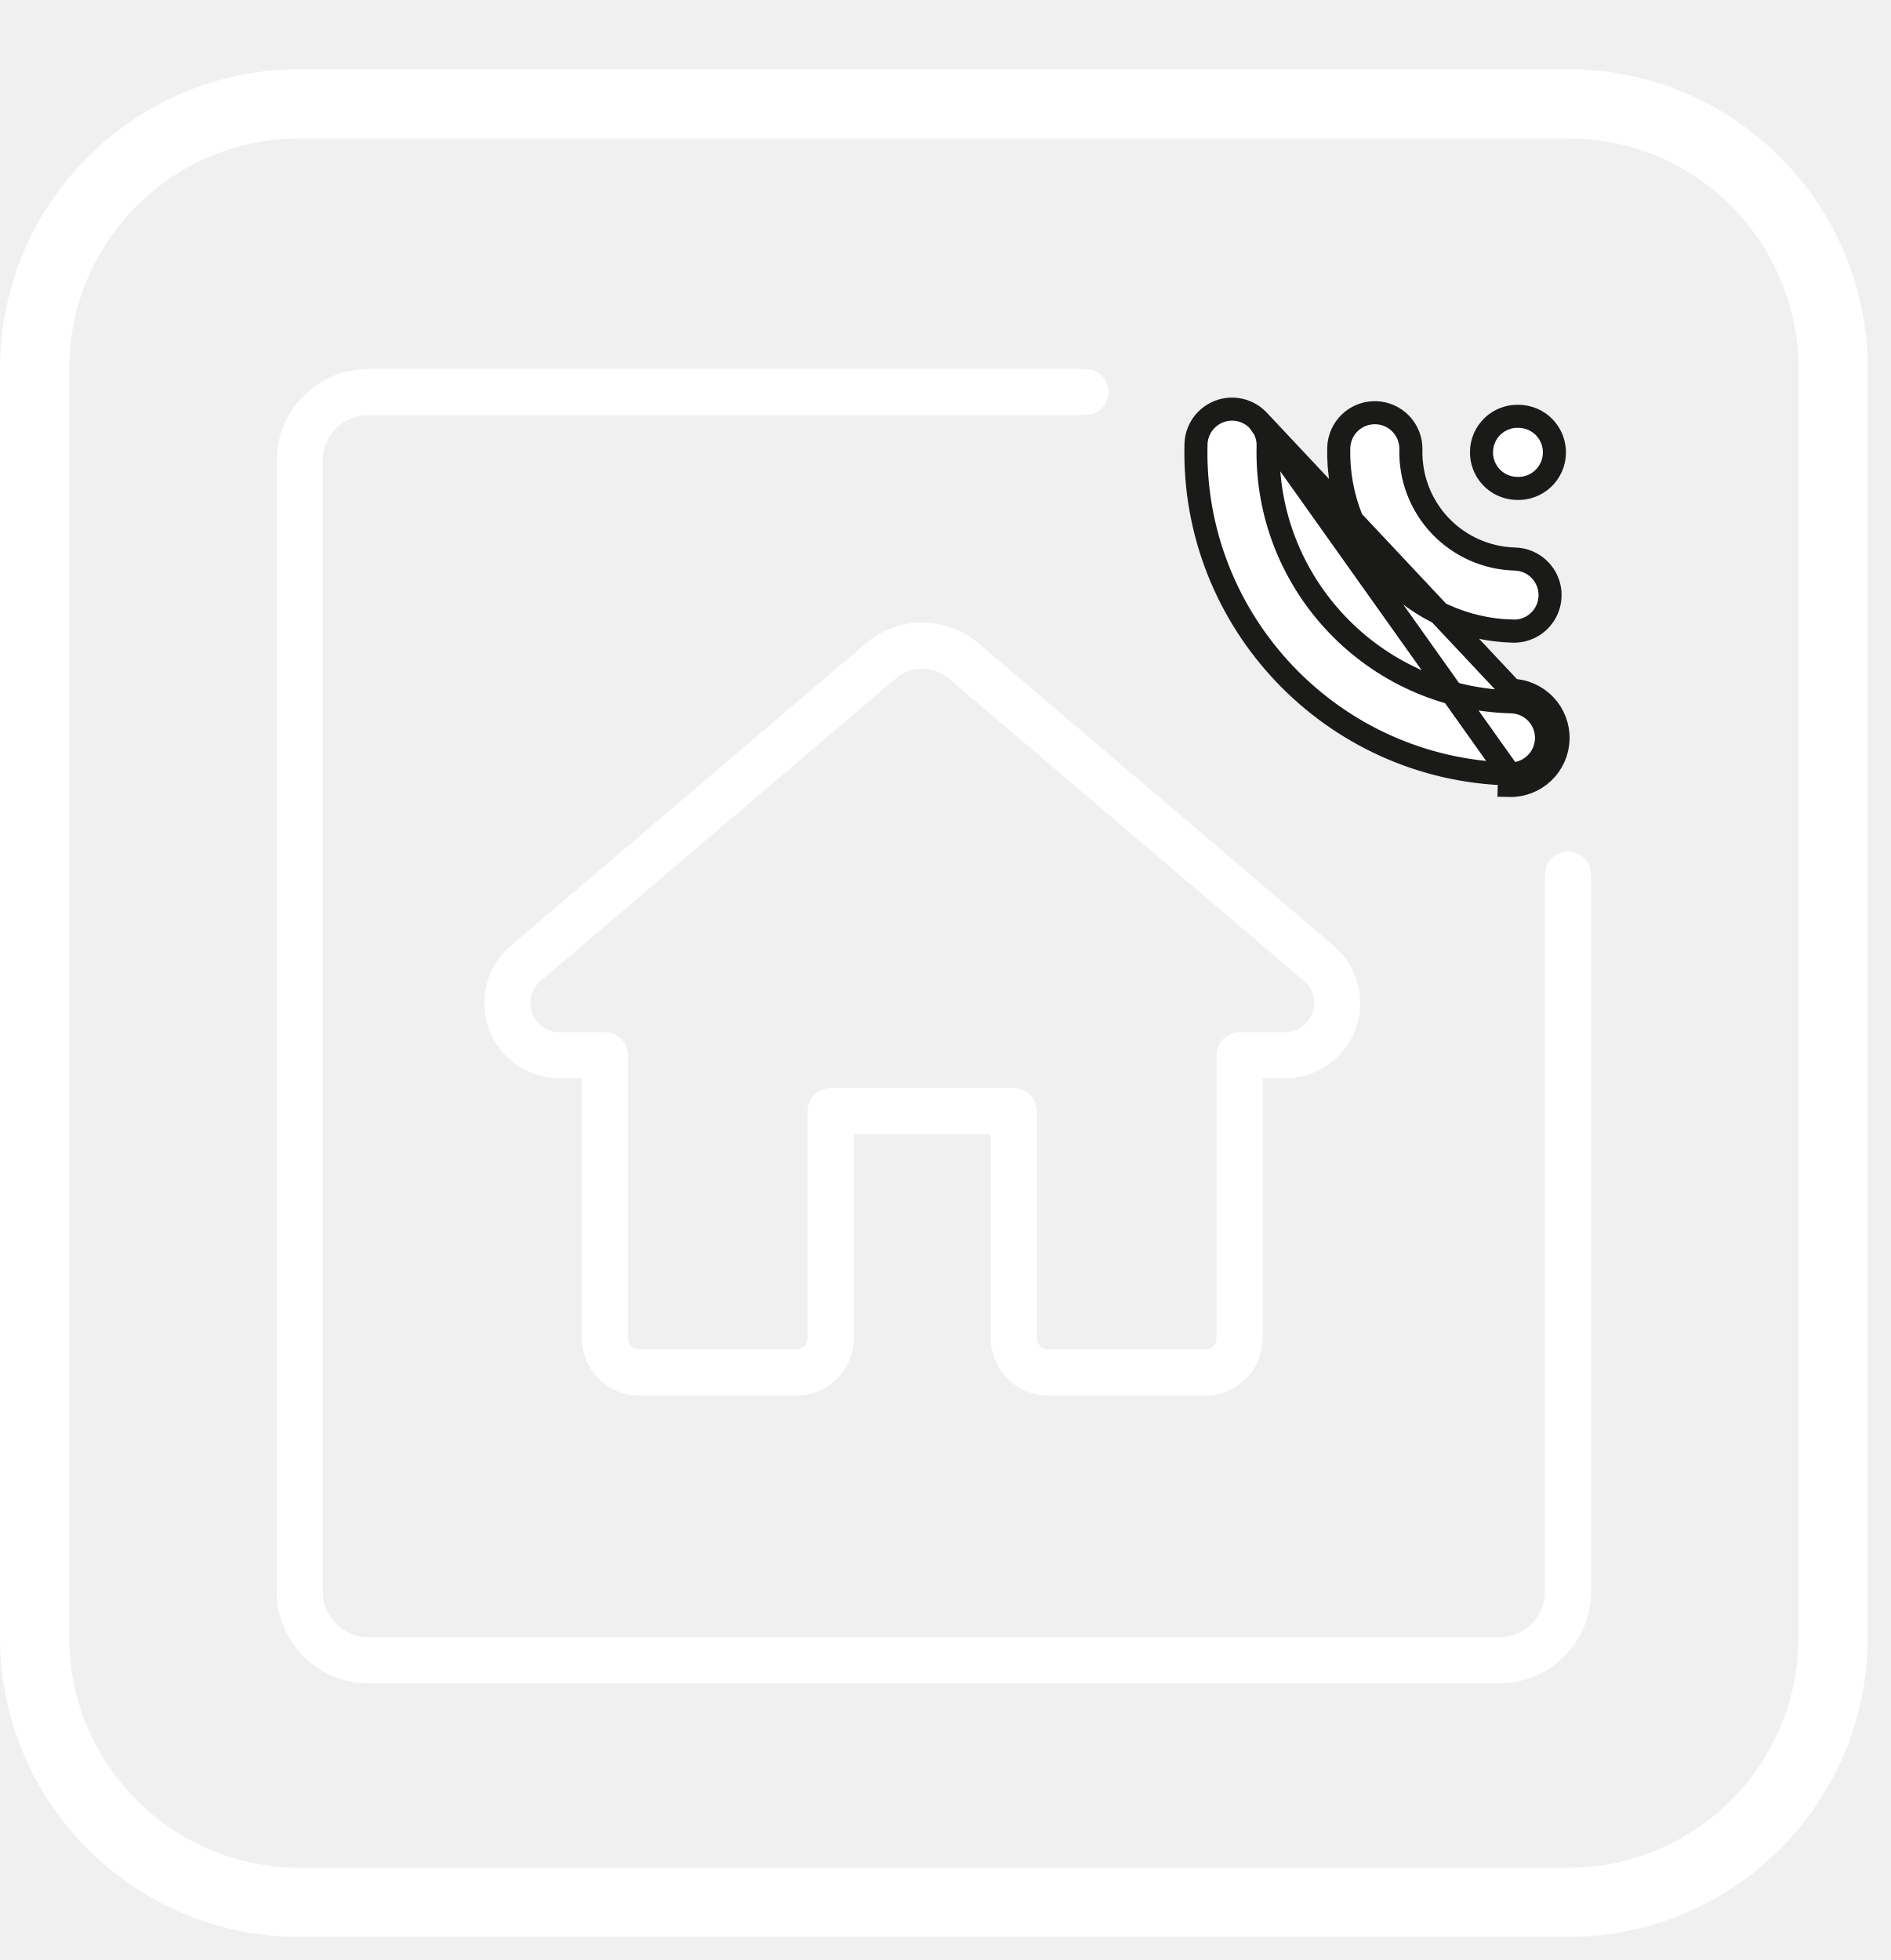
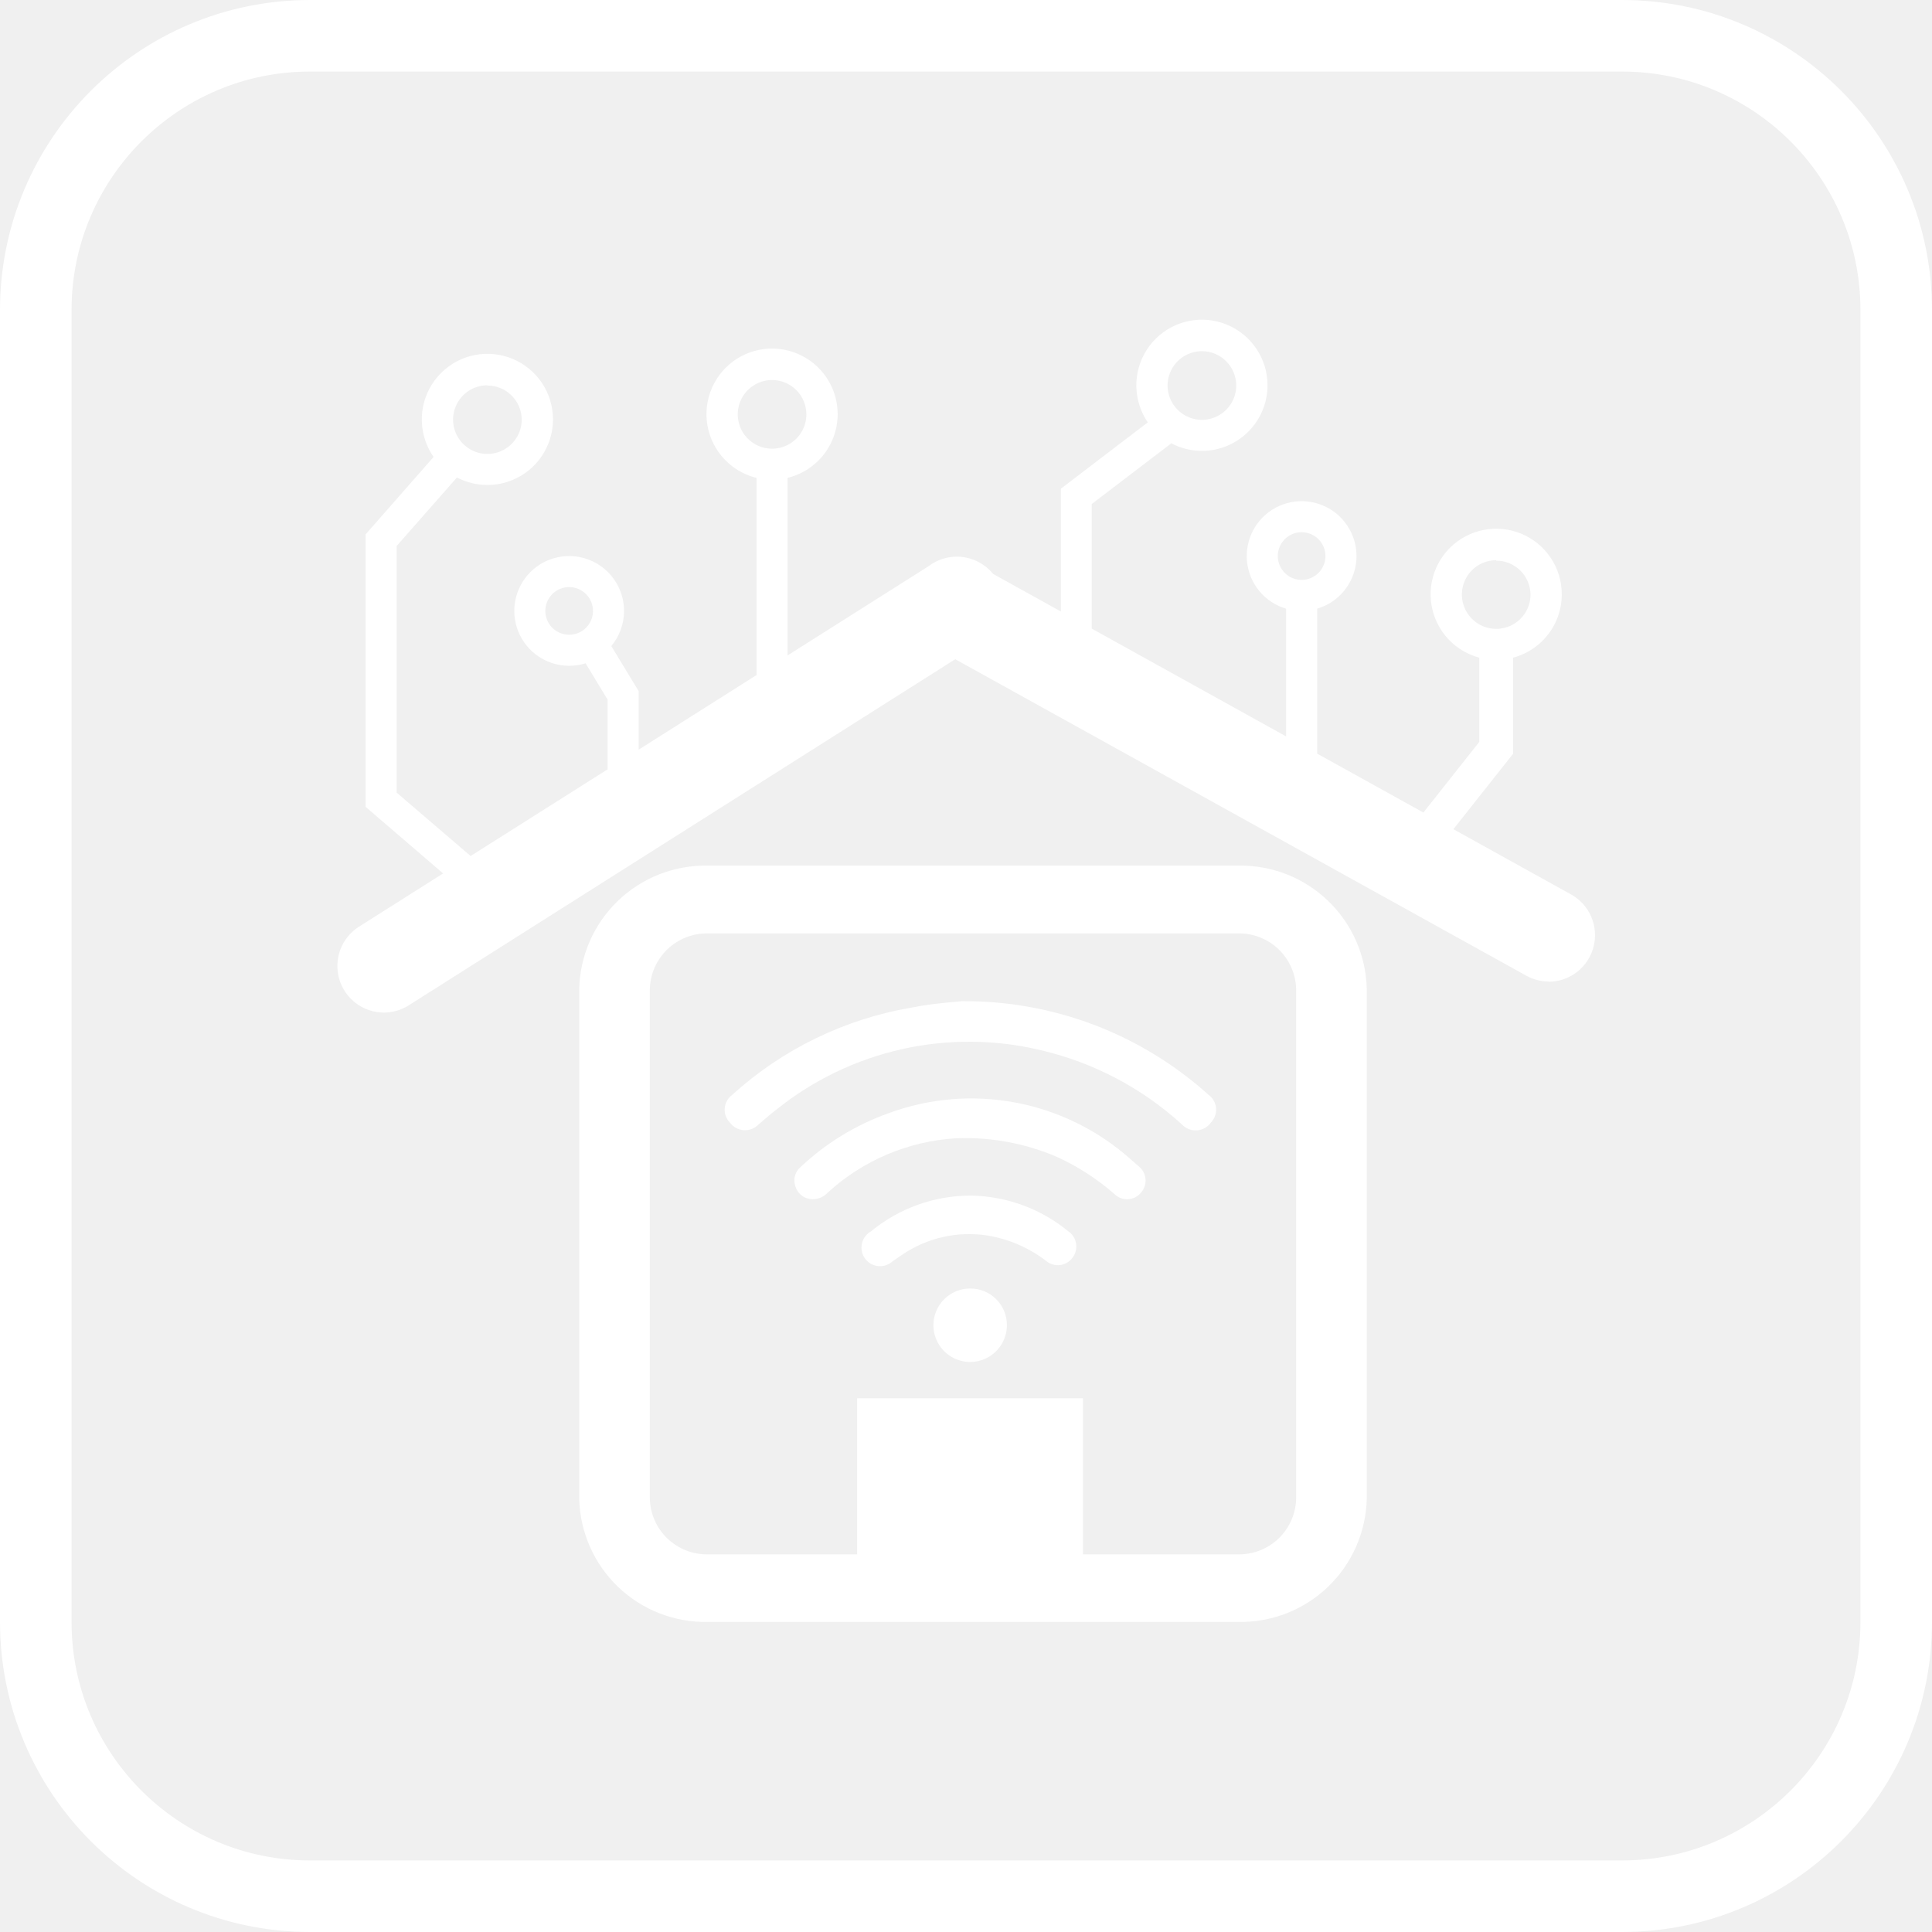
- <svg xmlns="http://www.w3.org/2000/svg" width="82" height="85" viewBox="0 0 82 85" fill="none">
-   <rect x="1.5" y="4.5" width="78" height="78" rx="11.5" stroke="white" stroke-width="3" />
-   <path d="M43.965 48.188V58.023C43.965 58.221 44.003 58.416 44.079 58.598C44.154 58.781 44.265 58.947 44.404 59.086C44.544 59.226 44.709 59.336 44.891 59.412C45.074 59.488 45.269 59.526 45.467 59.526H52.256C52.453 59.527 52.649 59.488 52.831 59.412C53.014 59.337 53.179 59.226 53.319 59.087C53.459 58.947 53.569 58.781 53.645 58.599C53.72 58.416 53.759 58.221 53.759 58.023V45.762H55.729C56.191 45.762 56.643 45.62 57.023 45.355C57.402 45.09 57.691 44.715 57.851 44.281C58.011 43.847 58.033 43.374 57.916 42.926C57.799 42.479 57.547 42.078 57.195 41.778L41.79 28.66C41.29 28.234 40.654 28 39.996 28C39.339 28 38.703 28.234 38.202 28.66L22.798 41.778C22.445 42.078 22.192 42.478 22.074 42.926C21.957 43.374 21.979 43.847 22.139 44.282C22.299 44.717 22.588 45.092 22.968 45.356C23.348 45.621 23.801 45.763 24.264 45.762H26.233V58.025C26.234 58.423 26.392 58.805 26.674 59.087C26.956 59.368 27.338 59.526 27.737 59.526H34.525C34.923 59.526 35.305 59.368 35.587 59.087C35.868 58.805 36.026 58.423 36.026 58.025V48.19L43.965 48.188Z" stroke="white" stroke-width="2" stroke-linecap="round" stroke-linejoin="round" />
-   <path d="M47.07 17H15.973C15.184 17 14.428 17.313 13.871 17.871C13.313 18.428 13 19.184 13 19.973V69.027C13 69.816 13.313 70.572 13.871 71.129C14.428 71.687 15.184 72 15.973 72H65.027C65.816 72 66.572 71.687 67.129 71.129C67.687 70.572 68 69.816 68 69.027V37.93" stroke="white" stroke-width="2" stroke-linecap="round" stroke-linejoin="round" />
-   <path d="M54.565 18.229L54.564 18.229C54.351 18.004 54.076 17.849 53.774 17.781C53.472 17.713 53.157 17.736 52.868 17.847C52.58 17.959 52.33 18.153 52.152 18.406C51.974 18.659 51.875 18.959 51.867 19.269L51.867 19.269C51.675 26.958 57.776 33.371 65.465 33.564C65.465 33.564 65.465 33.564 65.465 33.564M54.565 18.229L65.556 29.936C66.103 29.949 66.623 30.18 67 30.577C67.378 30.973 67.582 31.504 67.569 32.051C67.555 32.599 67.324 33.118 66.927 33.496C66.531 33.873 66 34.078 65.453 34.064L65.465 33.564M54.565 18.229C54.707 18.378 54.818 18.552 54.891 18.744C54.965 18.935 55 19.14 54.995 19.345L54.995 19.346C54.845 25.312 59.578 30.285 65.543 30.435L65.543 30.435C65.958 30.446 66.352 30.62 66.638 30.921C66.924 31.222 67.079 31.624 67.069 32.039C67.058 32.454 66.883 32.847 66.583 33.133C66.282 33.42 65.88 33.574 65.465 33.564M54.565 18.229L65.465 33.564M65.85 18.054L65.85 18.054L65.859 18.054C66.067 18.056 66.272 18.099 66.463 18.18C66.654 18.262 66.827 18.381 66.972 18.53C67.116 18.68 67.229 18.856 67.305 19.05C67.38 19.243 67.416 19.45 67.411 19.657C67.406 19.865 67.36 20.07 67.275 20.259C67.189 20.449 67.067 20.619 66.916 20.761C66.764 20.903 66.585 21.013 66.391 21.085C66.196 21.158 65.989 21.19 65.781 21.181L65.781 21.181L65.771 21.181C65.566 21.176 65.364 21.131 65.176 21.048C64.988 20.965 64.819 20.845 64.677 20.696C64.536 20.547 64.425 20.372 64.352 20.18C64.278 19.988 64.243 19.784 64.249 19.579L64.249 19.576C64.254 19.371 64.299 19.169 64.382 18.981C64.465 18.793 64.585 18.624 64.733 18.483C64.882 18.341 65.057 18.23 65.249 18.157C65.44 18.083 65.644 18.048 65.85 18.054ZM66.791 24.729L66.792 24.73C67.005 24.954 67.147 25.236 67.2 25.541C67.252 25.846 67.213 26.16 67.088 26.442C66.962 26.725 66.756 26.964 66.495 27.13C66.233 27.295 65.928 27.379 65.619 27.372L65.608 27.82L65.619 27.372C61.344 27.265 57.952 23.699 58.058 19.423C58.069 19.008 58.243 18.614 58.544 18.328C58.845 18.042 59.247 17.887 59.662 17.898C60.077 17.908 60.47 18.083 60.756 18.384C61.042 18.684 61.197 19.086 61.187 19.501L61.187 19.502C61.158 20.729 61.616 21.917 62.462 22.806C63.308 23.695 64.472 24.212 65.698 24.244L65.7 24.244C65.904 24.249 66.106 24.294 66.294 24.378C66.481 24.461 66.65 24.58 66.791 24.729Z" fill="white" stroke="#1A1A19" />
+ <svg xmlns="http://www.w3.org/2000/svg" width="81" height="81" viewBox="0 0 81 81" fill="none">
+   <rect x="1.5" y="1.5" width="78" height="78" rx="11.5" stroke="white" stroke-width="3" />
+   <path fill-rule="evenodd" clip-rule="evenodd" d="M20.434 20.333C19.988 20.333 19.55 20.225 19.157 20.019L16.63 22.891V33.231L19.731 35.889L25.476 32.254V29.335L24.551 27.809C24.33 27.878 24.098 27.914 23.863 27.914C23.407 27.914 22.963 27.779 22.584 27.526C22.206 27.274 21.911 26.914 21.737 26.494C21.563 26.073 21.517 25.611 21.606 25.165C21.695 24.718 21.914 24.308 22.235 23.986C22.557 23.665 22.967 23.445 23.414 23.357C23.86 23.268 24.323 23.314 24.743 23.488C25.163 23.662 25.523 23.957 25.776 24.335C26.028 24.713 26.163 25.158 26.163 25.613C26.163 26.154 25.973 26.675 25.629 27.087L26.777 28.977V31.43L31.718 28.302V20.035C31.407 19.959 31.11 19.83 30.841 19.65C30.389 19.348 30.037 18.918 29.828 18.416C29.62 17.913 29.566 17.36 29.672 16.827C29.778 16.293 30.04 15.803 30.425 15.419C30.809 15.034 31.299 14.772 31.833 14.666C32.366 14.56 32.919 14.614 33.422 14.823C33.924 15.031 34.353 15.383 34.656 15.835C34.958 16.288 35.119 16.819 35.119 17.363C35.119 18.093 34.829 18.792 34.314 19.308C33.954 19.667 33.506 19.917 33.02 20.035V27.479L38.951 23.725C39.166 23.564 39.413 23.45 39.675 23.389C39.937 23.328 40.209 23.322 40.474 23.371C40.738 23.42 40.989 23.523 41.212 23.674C41.371 23.781 41.513 23.911 41.634 24.06L44.478 25.637V20.489L48.122 17.708C48.015 17.551 47.923 17.383 47.85 17.206C47.642 16.703 47.587 16.15 47.694 15.617C47.8 15.083 48.062 14.593 48.446 14.209C48.831 13.824 49.321 13.562 49.854 13.456C50.388 13.35 50.941 13.405 51.443 13.613C51.946 13.821 52.375 14.173 52.677 14.626C52.98 15.078 53.141 15.609 53.141 16.153C53.141 16.883 52.851 17.582 52.335 18.098C51.82 18.614 51.12 18.903 50.391 18.903C49.942 18.903 49.502 18.794 49.108 18.586L45.771 21.131V26.354L53.92 30.874V25.519C53.698 25.454 53.487 25.355 53.292 25.226C52.914 24.973 52.619 24.613 52.445 24.193C52.271 23.773 52.225 23.31 52.314 22.864C52.403 22.417 52.622 22.007 52.944 21.686C53.266 21.364 53.676 21.145 54.122 21.056C54.568 20.967 55.031 21.013 55.451 21.187C55.872 21.361 56.231 21.656 56.484 22.034C56.737 22.413 56.872 22.857 56.872 23.312C56.872 23.923 56.629 24.508 56.198 24.939C55.923 25.214 55.587 25.412 55.222 25.519V31.596L59.676 34.066L62.019 31.105V27.573C61.73 27.496 61.453 27.372 61.201 27.203C60.749 26.901 60.397 26.471 60.188 25.969C59.98 25.466 59.926 24.914 60.032 24.38C60.138 23.847 60.4 23.357 60.785 22.972C61.169 22.587 61.659 22.326 62.193 22.22C62.726 22.113 63.279 22.168 63.782 22.376C64.284 22.584 64.713 22.937 65.016 23.389C65.318 23.841 65.479 24.373 65.479 24.917C65.479 25.646 65.189 26.346 64.674 26.861C64.329 27.206 63.902 27.45 63.439 27.573V31.352V31.599L63.286 31.792L60.934 34.764L65.855 37.493C66.235 37.7 66.535 38.027 66.708 38.423C66.882 38.819 66.919 39.262 66.814 39.681C66.71 40.1 66.469 40.473 66.129 40.741C65.789 41.009 65.371 41.156 64.938 41.16L64.902 41.151C64.58 41.145 64.265 41.06 63.985 40.903L40.049 27.638L17.134 42.15C16.824 42.346 16.465 42.451 16.098 42.453C15.675 42.453 15.264 42.316 14.925 42.061C14.587 41.807 14.34 41.45 14.222 41.044C14.104 40.638 14.121 40.204 14.271 39.808C14.421 39.413 14.696 39.076 15.053 38.85L18.578 36.619L15.328 33.827V22.405L18.179 19.157C18.066 18.995 17.97 18.82 17.893 18.636C17.685 18.133 17.631 17.58 17.737 17.047C17.843 16.513 18.105 16.023 18.49 15.639C18.874 15.254 19.364 14.992 19.898 14.886C20.431 14.78 20.984 14.835 21.486 15.043C21.989 15.251 22.419 15.603 22.721 16.055C23.023 16.508 23.184 17.039 23.184 17.583C23.184 18.313 22.894 19.012 22.379 19.528C21.863 20.044 21.163 20.333 20.434 20.333ZM20.434 16.153C20.149 16.153 19.87 16.238 19.634 16.396C19.397 16.555 19.212 16.78 19.104 17.044C18.995 17.307 18.967 17.597 19.023 17.877C19.08 18.156 19.218 18.413 19.42 18.613C19.622 18.814 19.879 18.951 20.159 19.005C20.439 19.06 20.729 19.03 20.991 18.919C21.254 18.809 21.478 18.623 21.635 18.385C21.792 18.148 21.875 17.868 21.873 17.583C21.869 17.205 21.715 16.843 21.445 16.578C21.176 16.312 20.813 16.163 20.434 16.163V16.153ZM32.369 15.933C32.084 15.933 31.806 16.018 31.57 16.176C31.333 16.334 31.148 16.559 31.04 16.822C30.931 17.085 30.902 17.374 30.958 17.653C31.013 17.932 31.15 18.189 31.352 18.39C31.553 18.591 31.809 18.729 32.088 18.784C32.367 18.84 32.657 18.811 32.92 18.702C33.183 18.593 33.408 18.409 33.566 18.172C33.724 17.935 33.808 17.657 33.808 17.372C33.808 16.991 33.657 16.625 33.387 16.355C33.117 16.085 32.751 15.933 32.369 15.933ZM62.729 23.487C62.444 23.487 62.166 23.571 61.929 23.73C61.692 23.888 61.507 24.114 61.399 24.377C61.29 24.641 61.262 24.931 61.318 25.21C61.375 25.489 61.513 25.746 61.715 25.947C61.917 26.148 62.174 26.284 62.454 26.338C62.734 26.393 63.023 26.363 63.286 26.253C63.549 26.142 63.773 25.957 63.93 25.719C64.087 25.481 64.17 25.202 64.168 24.917C64.161 24.54 64.006 24.181 63.737 23.917C63.468 23.653 63.106 23.505 62.729 23.505V23.487ZM50.391 14.723C50.106 14.723 49.828 14.808 49.591 14.966C49.355 15.124 49.17 15.349 49.061 15.612C48.952 15.875 48.924 16.164 48.979 16.443C49.035 16.722 49.172 16.979 49.373 17.18C49.574 17.381 49.831 17.518 50.11 17.574C50.389 17.63 50.679 17.601 50.942 17.492C51.205 17.383 51.429 17.199 51.587 16.962C51.746 16.725 51.83 16.447 51.83 16.163C51.83 15.781 51.678 15.415 51.408 15.145C51.139 14.875 50.773 14.723 50.391 14.723ZM23.863 24.614C23.665 24.614 23.472 24.673 23.307 24.782C23.143 24.892 23.015 25.048 22.939 25.231C22.864 25.413 22.844 25.614 22.883 25.808C22.921 26.002 23.016 26.18 23.156 26.32C23.296 26.46 23.474 26.555 23.668 26.593C23.861 26.632 24.062 26.612 24.245 26.536C24.427 26.461 24.584 26.333 24.693 26.168C24.803 26.004 24.862 25.811 24.862 25.613C24.862 25.348 24.756 25.094 24.569 24.907C24.382 24.719 24.128 24.614 23.863 24.614ZM54.571 22.313C54.373 22.313 54.18 22.372 54.016 22.482C53.851 22.591 53.723 22.748 53.648 22.93C53.572 23.113 53.552 23.314 53.591 23.507C53.629 23.701 53.725 23.879 53.864 24.019C54.004 24.159 54.182 24.254 54.376 24.293C54.57 24.331 54.771 24.311 54.953 24.236C55.136 24.16 55.292 24.032 55.402 23.868C55.511 23.703 55.57 23.51 55.57 23.312C55.57 23.047 55.465 22.793 55.277 22.606C55.09 22.419 54.836 22.313 54.571 22.313ZM45.404 58.623H35.935V65.167H29.674C29.043 65.177 28.433 64.937 27.978 64.499C27.523 64.061 27.259 63.461 27.245 62.83V41.472C27.259 40.84 27.523 40.24 27.978 39.802C28.433 39.364 29.043 39.124 29.674 39.134H51.913C52.544 39.124 53.154 39.364 53.609 39.802C54.064 40.24 54.327 40.84 54.342 41.472V62.83C54.327 63.461 54.064 64.061 53.609 64.499C53.154 64.937 52.544 65.177 51.913 65.167H45.404V58.623ZM29.674 68H51.913C53.312 68.027 54.666 67.498 55.676 66.529C56.686 65.56 57.271 64.23 57.303 62.83V41.472C57.274 40.07 56.69 38.738 55.679 37.767C54.669 36.796 53.314 36.265 51.913 36.292H29.674C28.273 36.265 26.918 36.796 25.908 37.767C24.897 38.738 24.313 40.07 24.284 41.472V62.821C24.313 64.222 24.897 65.555 25.908 66.526C26.918 67.497 28.273 68.027 29.674 68ZM50.666 45.899C47.832 43.343 44.142 41.943 40.326 41.976C40.244 41.984 40.149 41.992 40.045 42.002L40.045 42.002C39.569 42.045 38.89 42.106 38.236 42.242C35.422 42.716 32.803 43.989 30.692 45.908C30.604 45.974 30.531 46.057 30.478 46.153C30.424 46.249 30.393 46.356 30.384 46.465C30.375 46.574 30.39 46.684 30.427 46.788C30.465 46.891 30.523 46.985 30.6 47.063C30.668 47.156 30.755 47.232 30.855 47.287C30.956 47.343 31.067 47.375 31.181 47.383C31.296 47.391 31.41 47.374 31.517 47.333C31.624 47.292 31.721 47.228 31.801 47.146C31.849 47.104 31.897 47.063 31.945 47.022C32.151 46.844 32.355 46.668 32.571 46.504C34.105 45.276 35.899 44.415 37.816 43.986C39.734 43.557 41.724 43.572 43.635 44.029C45.839 44.543 47.874 45.613 49.547 47.137C49.627 47.224 49.726 47.292 49.836 47.336C49.945 47.38 50.063 47.398 50.181 47.391C50.299 47.383 50.414 47.348 50.517 47.29C50.62 47.232 50.708 47.151 50.776 47.054C50.851 46.974 50.909 46.879 50.945 46.775C50.981 46.671 50.994 46.561 50.983 46.452C50.973 46.342 50.939 46.236 50.884 46.141C50.83 46.046 50.755 45.963 50.666 45.899ZM40.078 47.723C38.08 47.844 36.184 48.647 34.707 49.997C34.614 50.099 34.499 50.178 34.369 50.226C34.24 50.273 34.101 50.289 33.964 50.272C33.818 50.25 33.681 50.187 33.571 50.089C33.46 49.992 33.38 49.864 33.341 49.722C33.294 49.581 33.291 49.43 33.332 49.287C33.373 49.145 33.456 49.018 33.57 48.924C34.624 47.931 35.873 47.166 37.237 46.678C38.944 46.045 40.791 45.889 42.581 46.227C44.37 46.565 46.034 47.383 47.393 48.594L47.76 48.915C47.838 48.981 47.902 49.062 47.948 49.153C47.994 49.244 48.021 49.343 48.028 49.445C48.035 49.547 48.021 49.649 47.987 49.745C47.954 49.842 47.902 49.93 47.833 50.006C47.767 50.087 47.684 50.152 47.591 50.199C47.497 50.246 47.395 50.273 47.291 50.278C47.187 50.283 47.082 50.267 46.985 50.229C46.887 50.192 46.798 50.135 46.724 50.061C46.005 49.432 45.2 48.91 44.332 48.512C42.991 47.932 41.537 47.663 40.078 47.723ZM44.808 51.638C43.648 50.68 42.197 50.146 40.693 50.125C39.167 50.127 37.69 50.658 36.513 51.628C36.417 51.683 36.334 51.757 36.268 51.845C36.203 51.934 36.158 52.036 36.135 52.143C36.112 52.251 36.112 52.362 36.135 52.47C36.158 52.578 36.204 52.679 36.269 52.768C36.334 52.856 36.417 52.93 36.513 52.985C36.609 53.039 36.715 53.072 36.825 53.082C36.935 53.092 37.045 53.079 37.149 53.043C37.253 53.008 37.349 52.95 37.429 52.875L37.833 52.6C38.882 51.887 40.164 51.602 41.417 51.803C42.312 51.952 43.155 52.32 43.873 52.875C43.955 52.94 44.048 52.988 44.148 53.016C44.249 53.044 44.354 53.05 44.457 53.036C44.56 53.021 44.659 52.985 44.748 52.931C44.837 52.877 44.913 52.804 44.973 52.719C45.034 52.638 45.078 52.545 45.102 52.446C45.127 52.347 45.132 52.245 45.116 52.144C45.101 52.043 45.066 51.947 45.013 51.86C44.96 51.773 44.891 51.697 44.808 51.638ZM41.95 56.423C42.12 56.171 42.212 55.874 42.214 55.57C42.217 55.367 42.178 55.165 42.102 54.976C42.026 54.788 41.913 54.617 41.769 54.472C41.626 54.328 41.455 54.214 41.267 54.136C41.079 54.059 40.877 54.02 40.674 54.021C40.37 54.021 40.073 54.111 39.819 54.28C39.566 54.449 39.369 54.688 39.252 54.969C39.136 55.25 39.104 55.559 39.163 55.858C39.222 56.156 39.368 56.431 39.582 56.647C39.797 56.862 40.07 57.01 40.368 57.07C40.666 57.131 40.976 57.101 41.257 56.986C41.539 56.871 41.78 56.675 41.95 56.423Z" fill="white" />
</svg>
